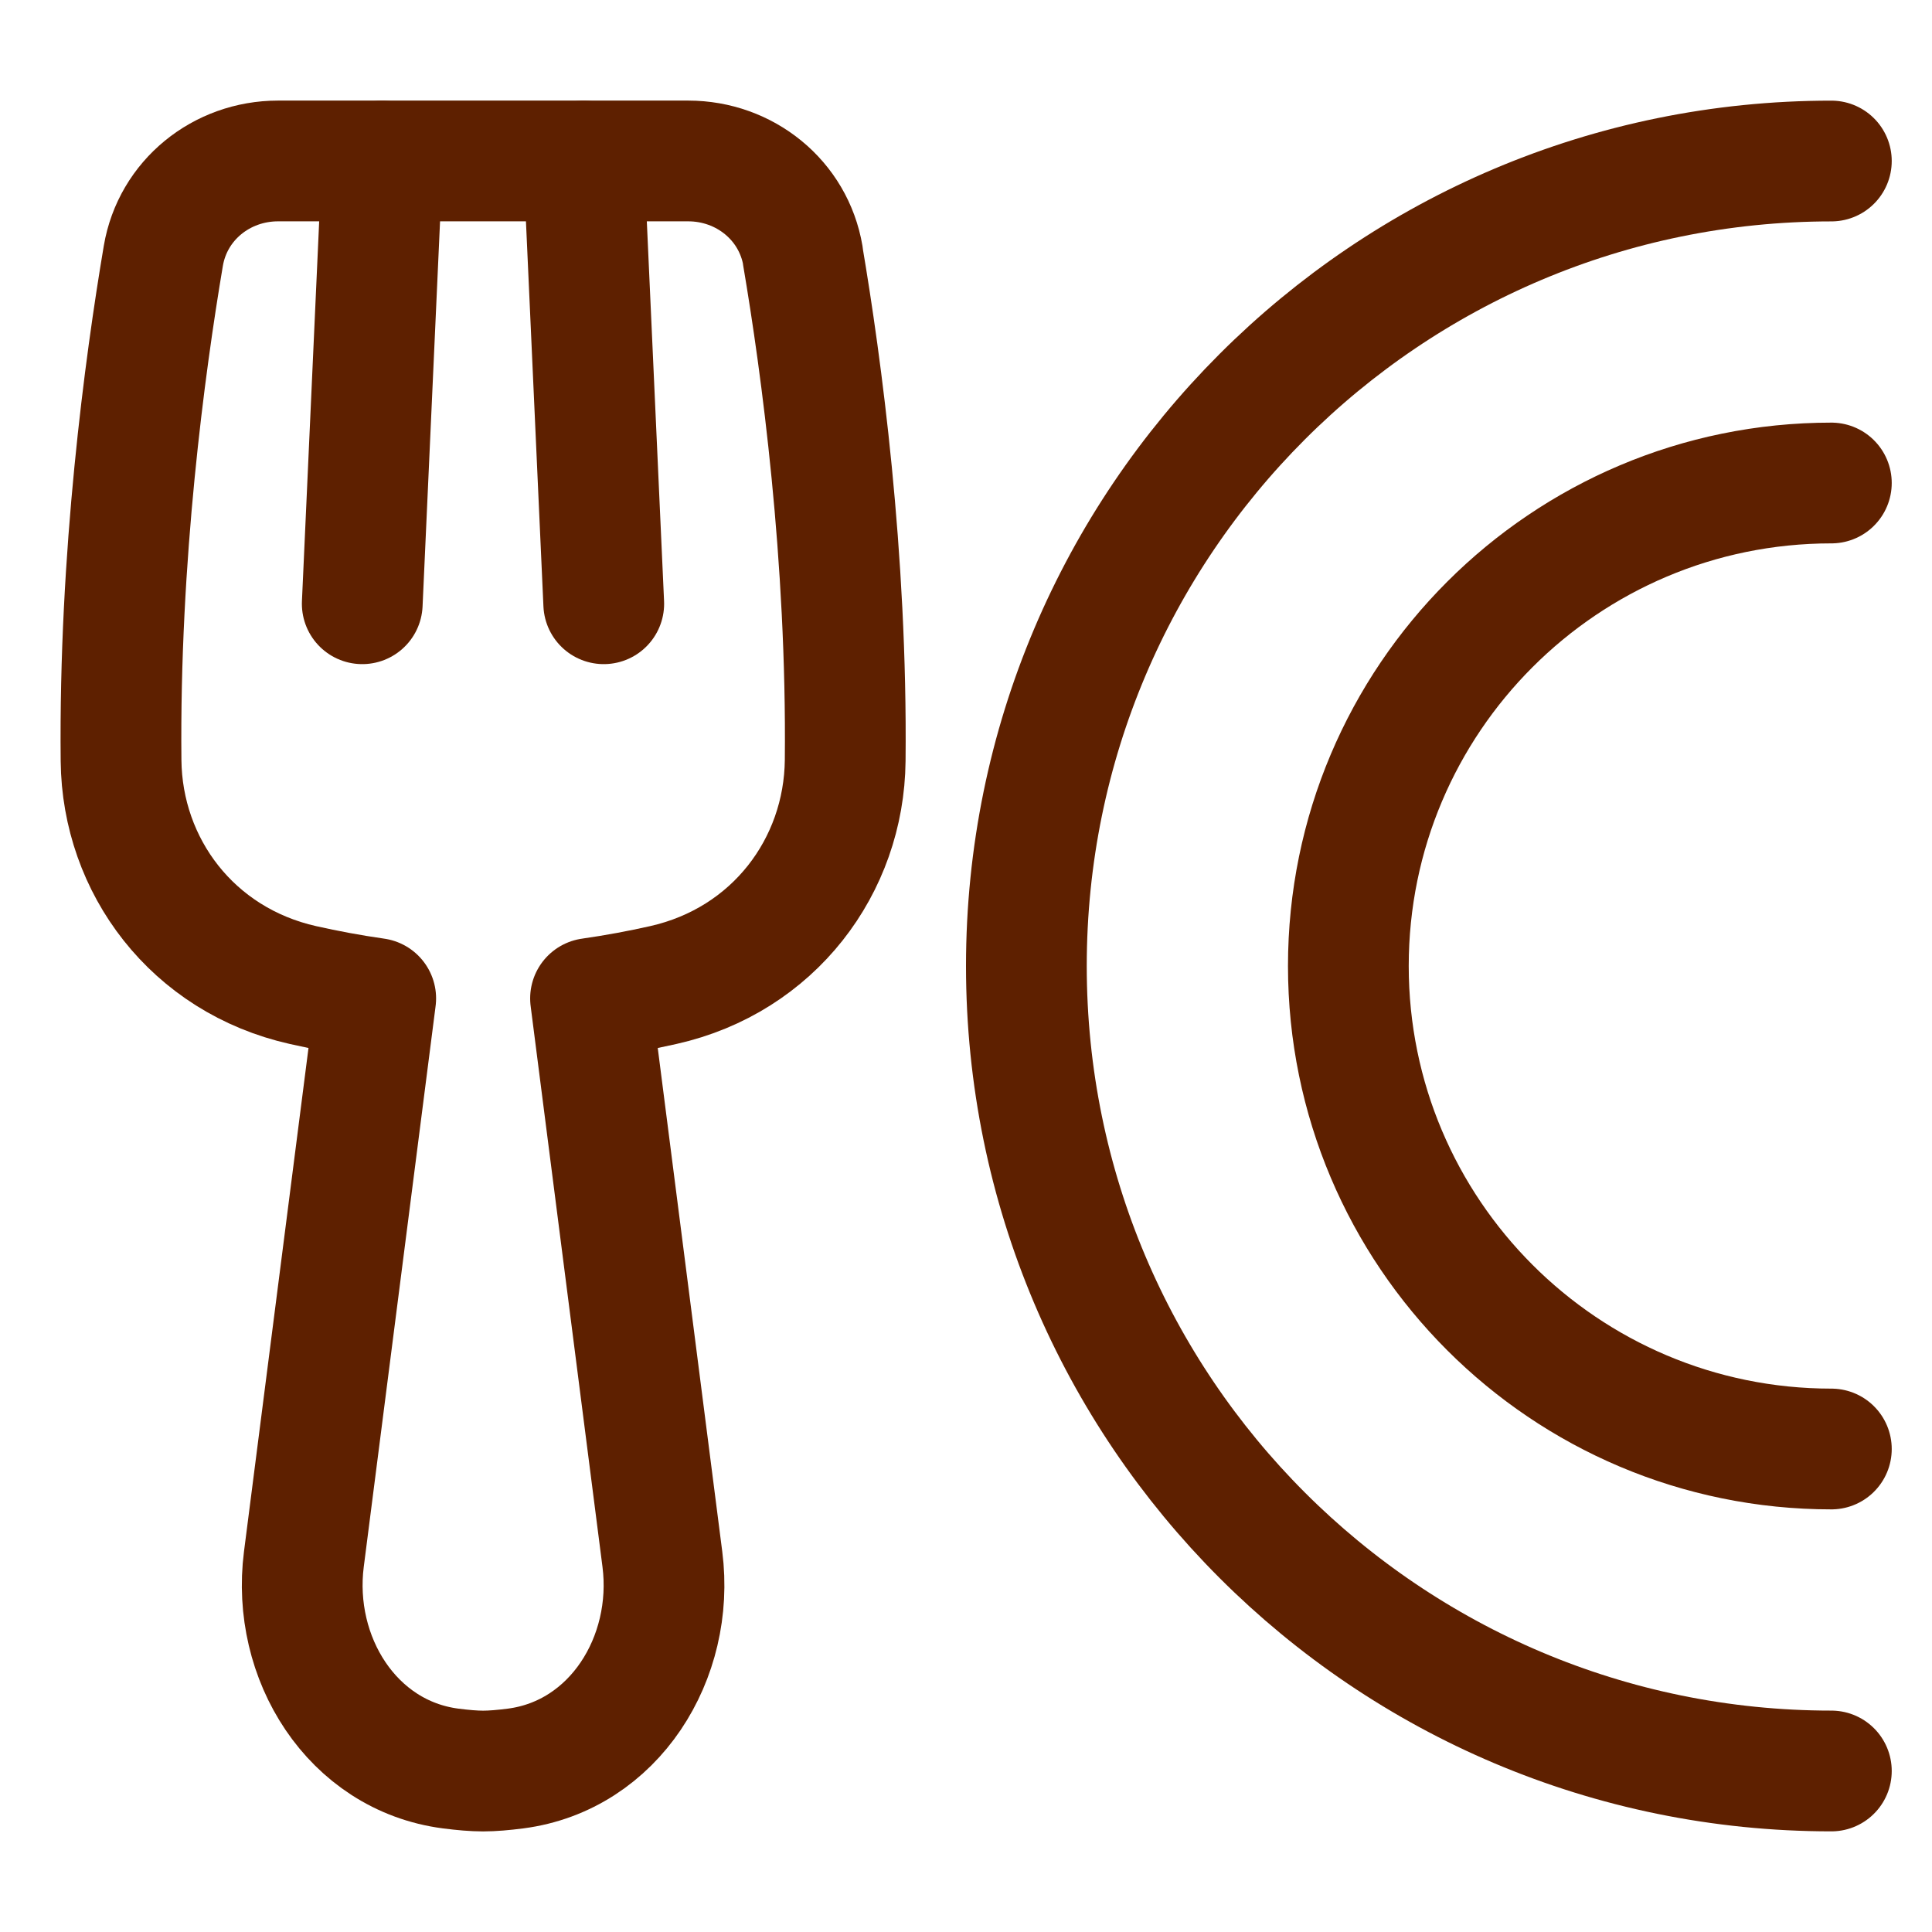
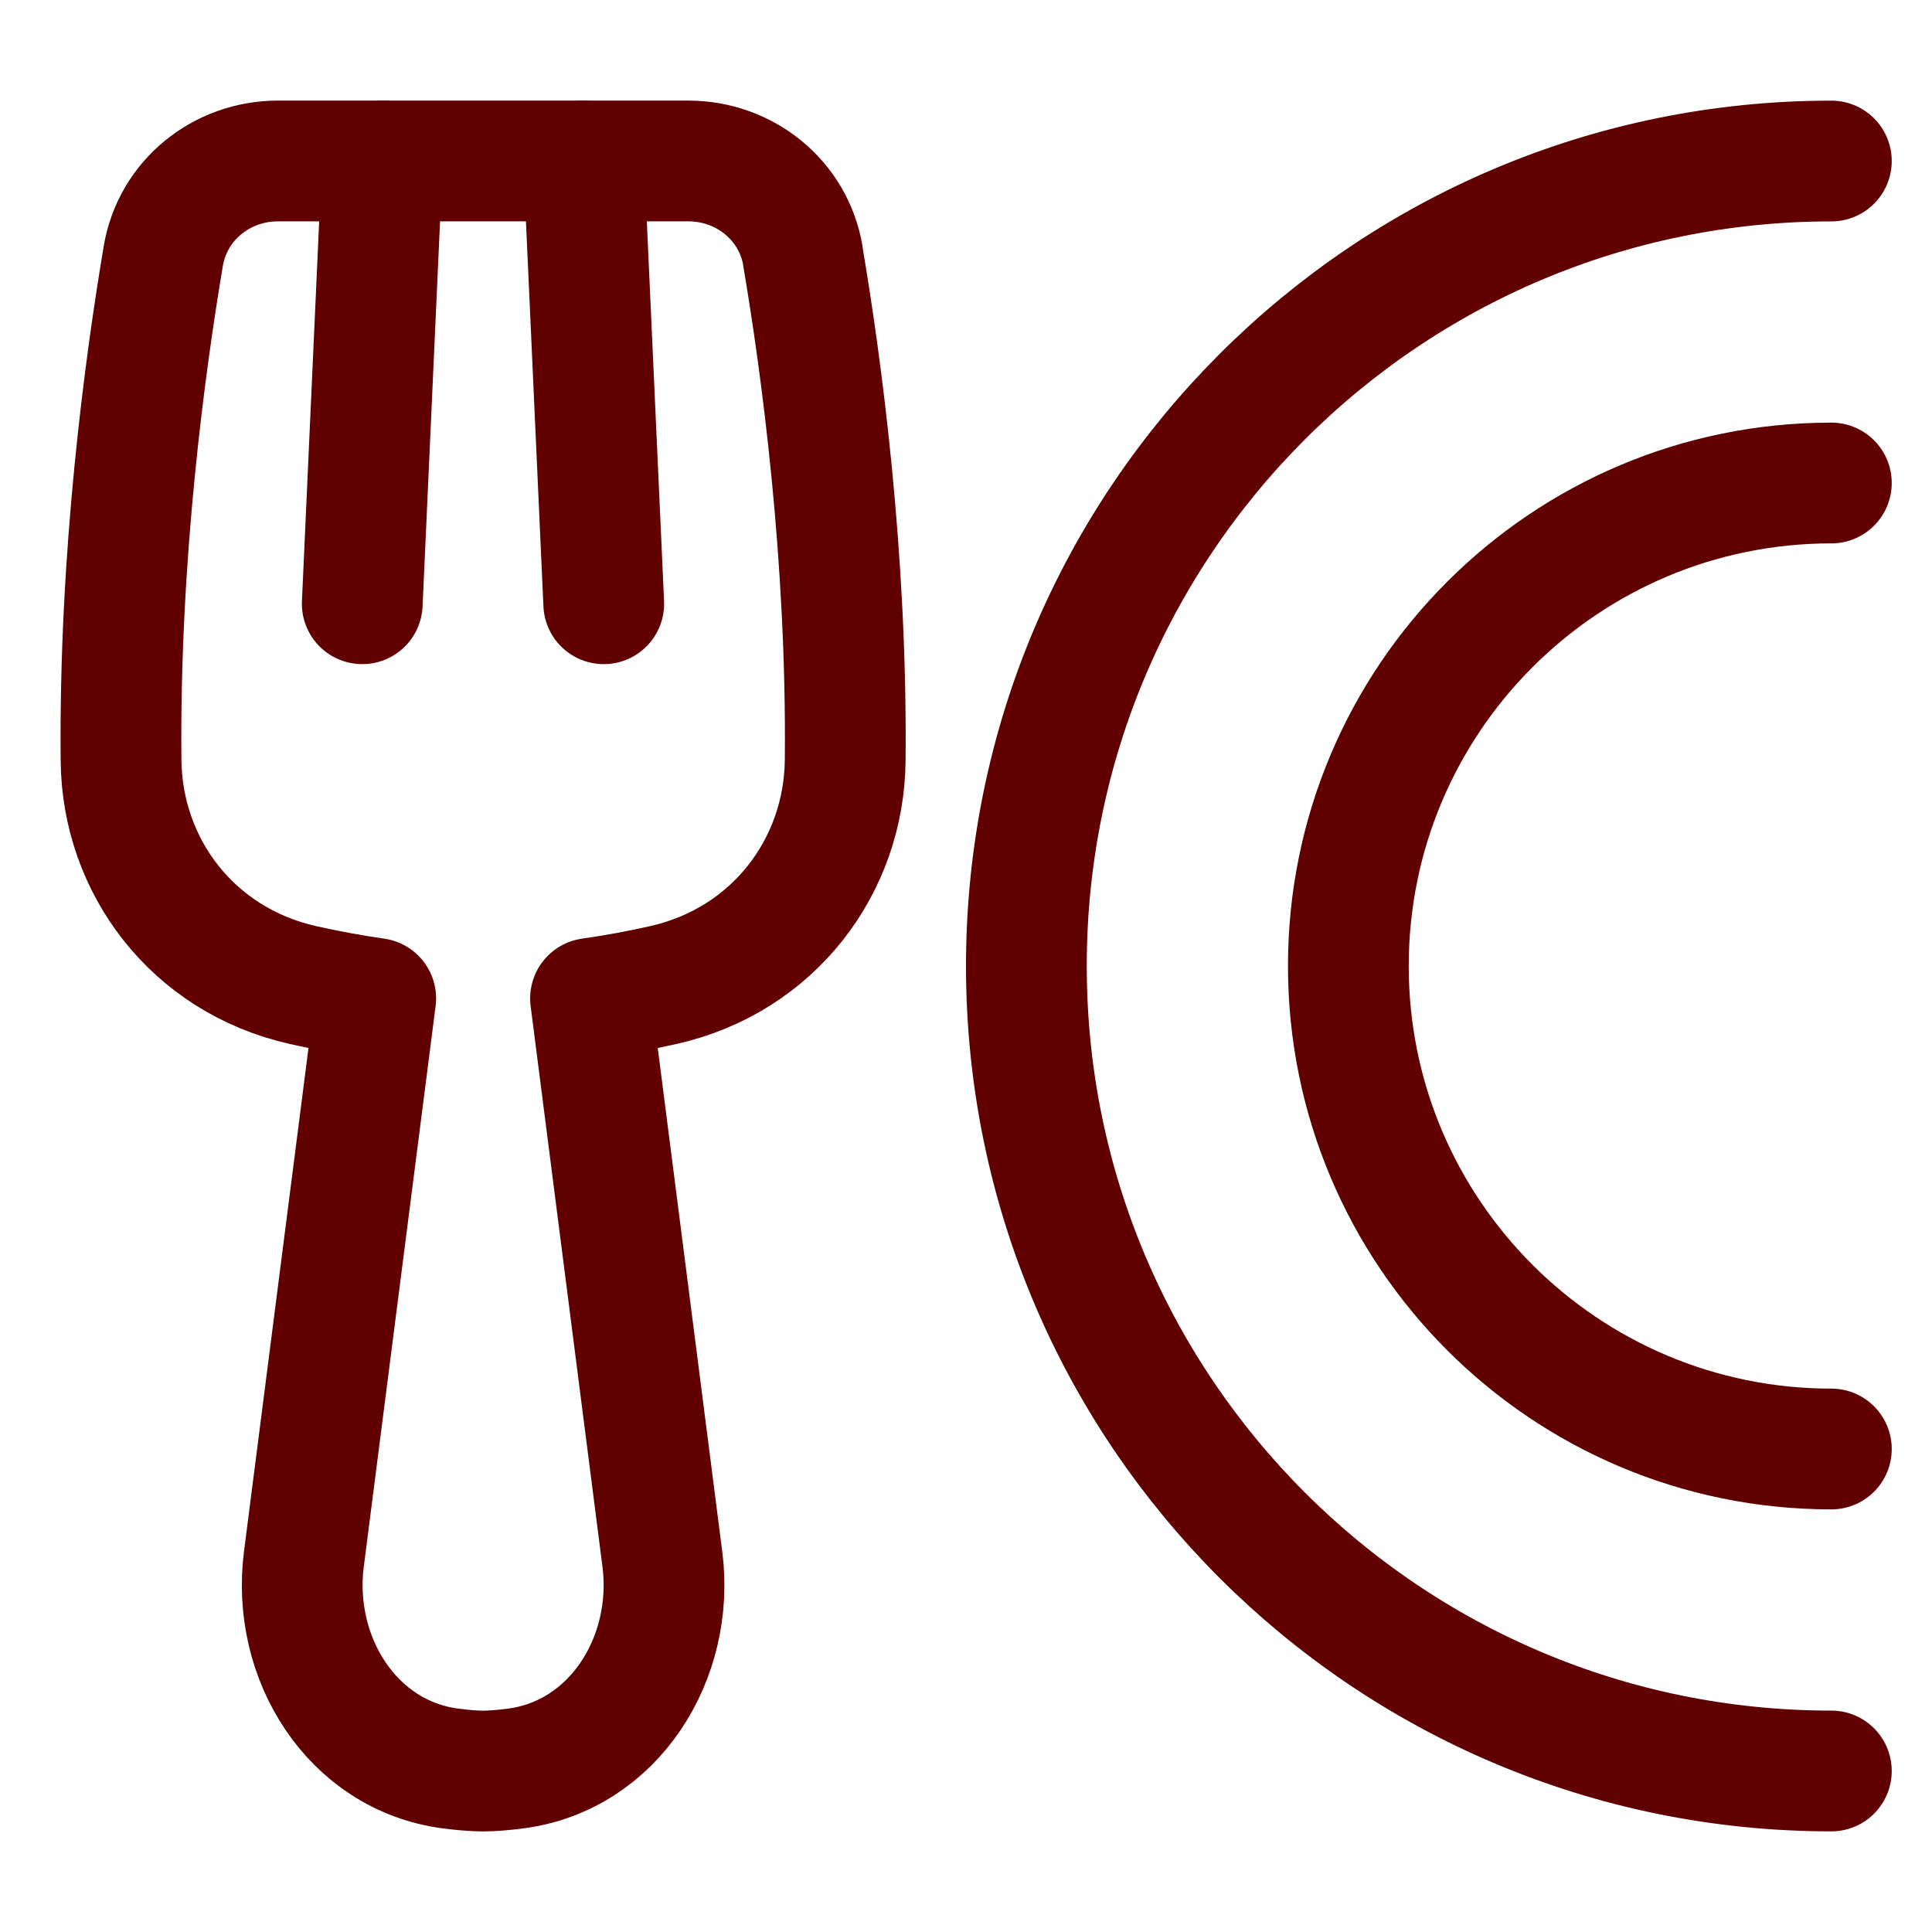
<svg xmlns="http://www.w3.org/2000/svg" version="1.1" width="27" height="27" viewBox="0 0 32 32">
-   <path fill="none" stroke-linejoin="round" stroke-linecap="round" stroke-miterlimit="4" stroke-width="2" stroke="#5e2000" d="M30.333 2.667c-7.364 0-13.333 5.97-13.333 13.333s5.97 13.333 13.333 13.333" />
-   <path fill="none" stroke-linejoin="round" stroke-linecap="round" stroke-miterlimit="4" stroke-width="2" stroke="#5e2000" d="M30.333 8c-4.418 0-8 3.582-8 8s3.582 8 8 8" />
-   <path fill="none" stroke-linejoin="round" stroke-linecap="round" stroke-miterlimit="4" stroke-width="2" stroke="#5e2000" d="M13.297 4.239c0.307 1.812 0.736 4.978 0.702 8.358-0.018 1.745-1.183 3.308-3.015 3.719-0.378 0.085-0.782 0.161-1.203 0.221l1.19 9.289c0.209 1.634-0.797 3.253-2.43 3.466-0.202 0.026-0.386 0.042-0.539 0.042s-0.337-0.016-0.539-0.042c-1.634-0.213-2.639-1.832-2.43-3.466l1.19-9.289c-0.421-0.060-0.825-0.136-1.203-0.221-1.832-0.411-2.998-1.974-3.015-3.719-0.034-3.38 0.394-6.545 0.7-8.358 0.156-0.924 0.964-1.573 1.9-1.573h6.794c0.936 0 1.744 0.649 1.9 1.572z" />
-   <path fill="none" stroke-linejoin="round" stroke-linecap="round" stroke-miterlimit="4" stroke-width="2" stroke="#5e2000" d="M6.333 2.667l-0.333 7.333" />
-   <path fill="none" stroke-linejoin="round" stroke-linecap="round" stroke-miterlimit="4" stroke-width="2" stroke="#5e2000" d="M9.667 2.667l0.333 7.333" />
+   <path fill="none" stroke-linejoin="round" stroke-linecap="round" stroke-miterlimit="4" stroke-width="2" stroke="#600000" d="M30.333 2.667c-7.364 0-13.333 5.97-13.333 13.333s5.97 13.333 13.333 13.333" />
+   <path fill="none" stroke-linejoin="round" stroke-linecap="round" stroke-miterlimit="4" stroke-width="2" stroke="#600000" d="M30.333 8c-4.418 0-8 3.582-8 8s3.582 8 8 8" />
+   <path fill="none" stroke-linejoin="round" stroke-linecap="round" stroke-miterlimit="4" stroke-width="2" stroke="#600000" d="M13.297 4.239c0.307 1.812 0.736 4.978 0.702 8.358-0.018 1.745-1.183 3.308-3.015 3.719-0.378 0.085-0.782 0.161-1.203 0.221l1.19 9.289c0.209 1.634-0.797 3.253-2.43 3.466-0.202 0.026-0.386 0.042-0.539 0.042s-0.337-0.016-0.539-0.042c-1.634-0.213-2.639-1.832-2.43-3.466l1.19-9.289c-0.421-0.060-0.825-0.136-1.203-0.221-1.832-0.411-2.998-1.974-3.015-3.719-0.034-3.38 0.394-6.545 0.7-8.358 0.156-0.924 0.964-1.573 1.9-1.573h6.794c0.936 0 1.744 0.649 1.9 1.572z" />
+   <path fill="none" stroke-linejoin="round" stroke-linecap="round" stroke-miterlimit="4" stroke-width="2" stroke="#600000" d="M6.333 2.667l-0.333 7.333" />
+   <path fill="none" stroke-linejoin="round" stroke-linecap="round" stroke-miterlimit="4" stroke-width="2" stroke="#600000" d="M9.667 2.667l0.333 7.333" />
</svg>
